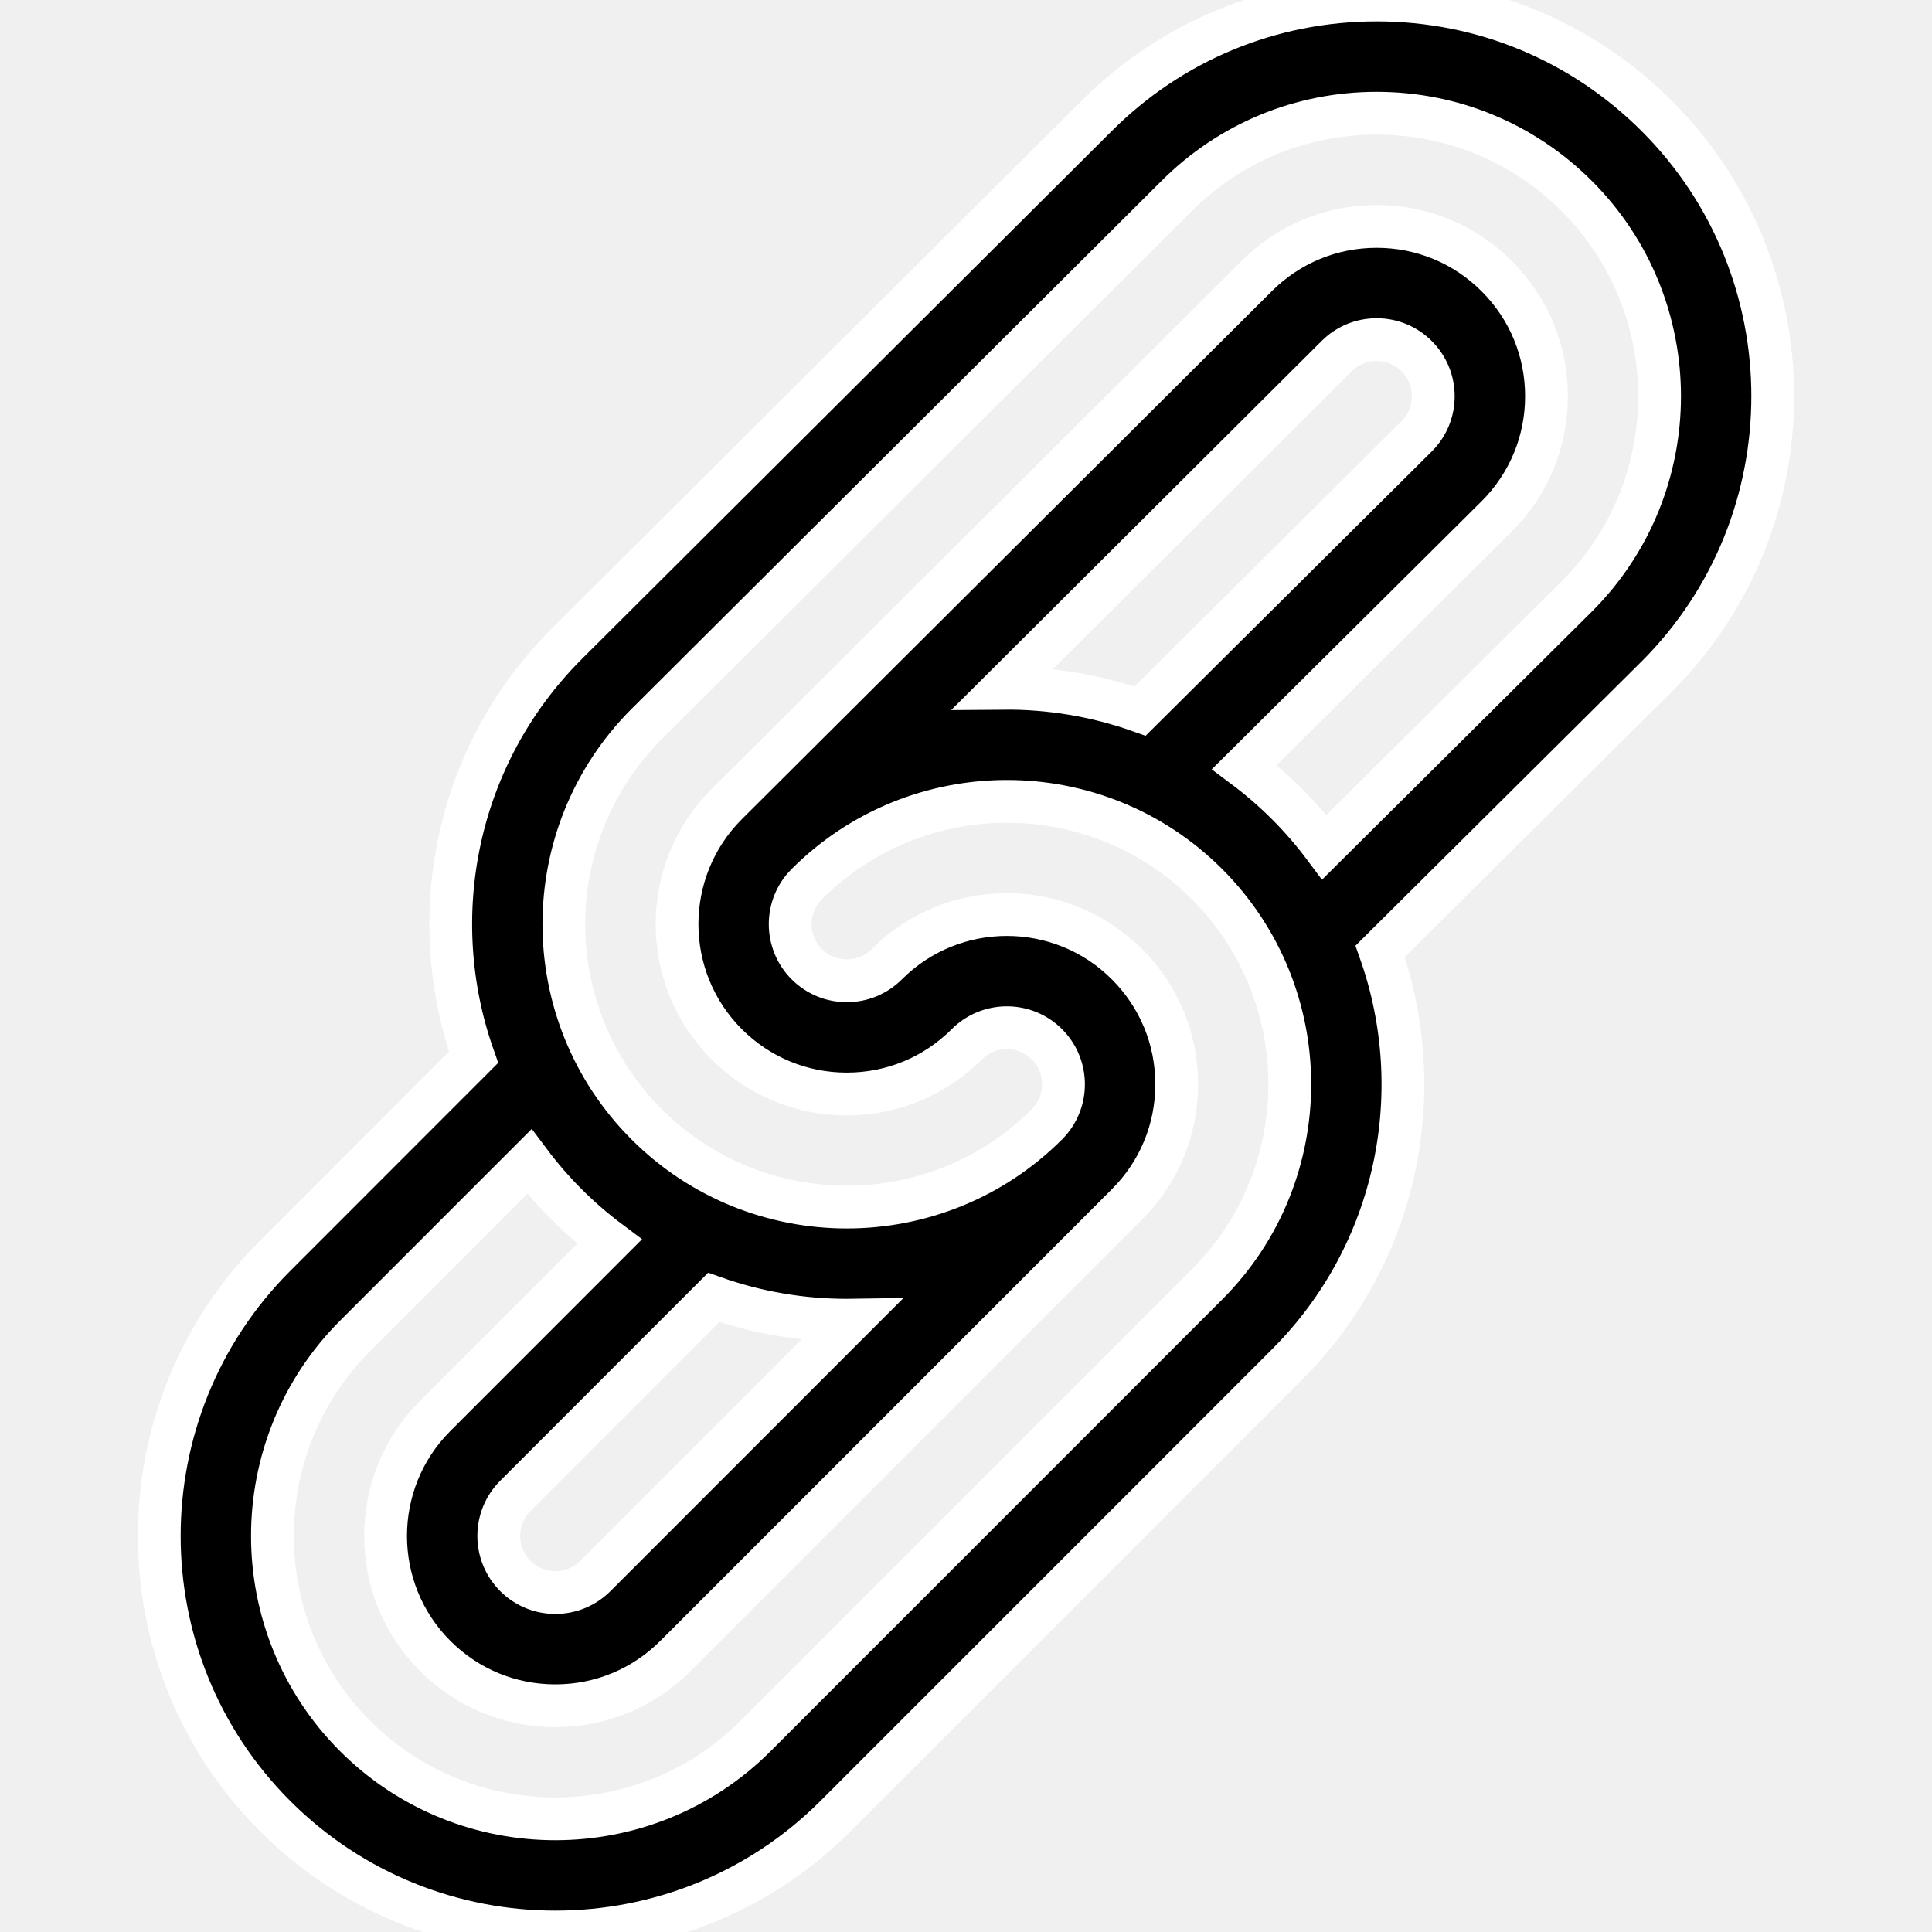
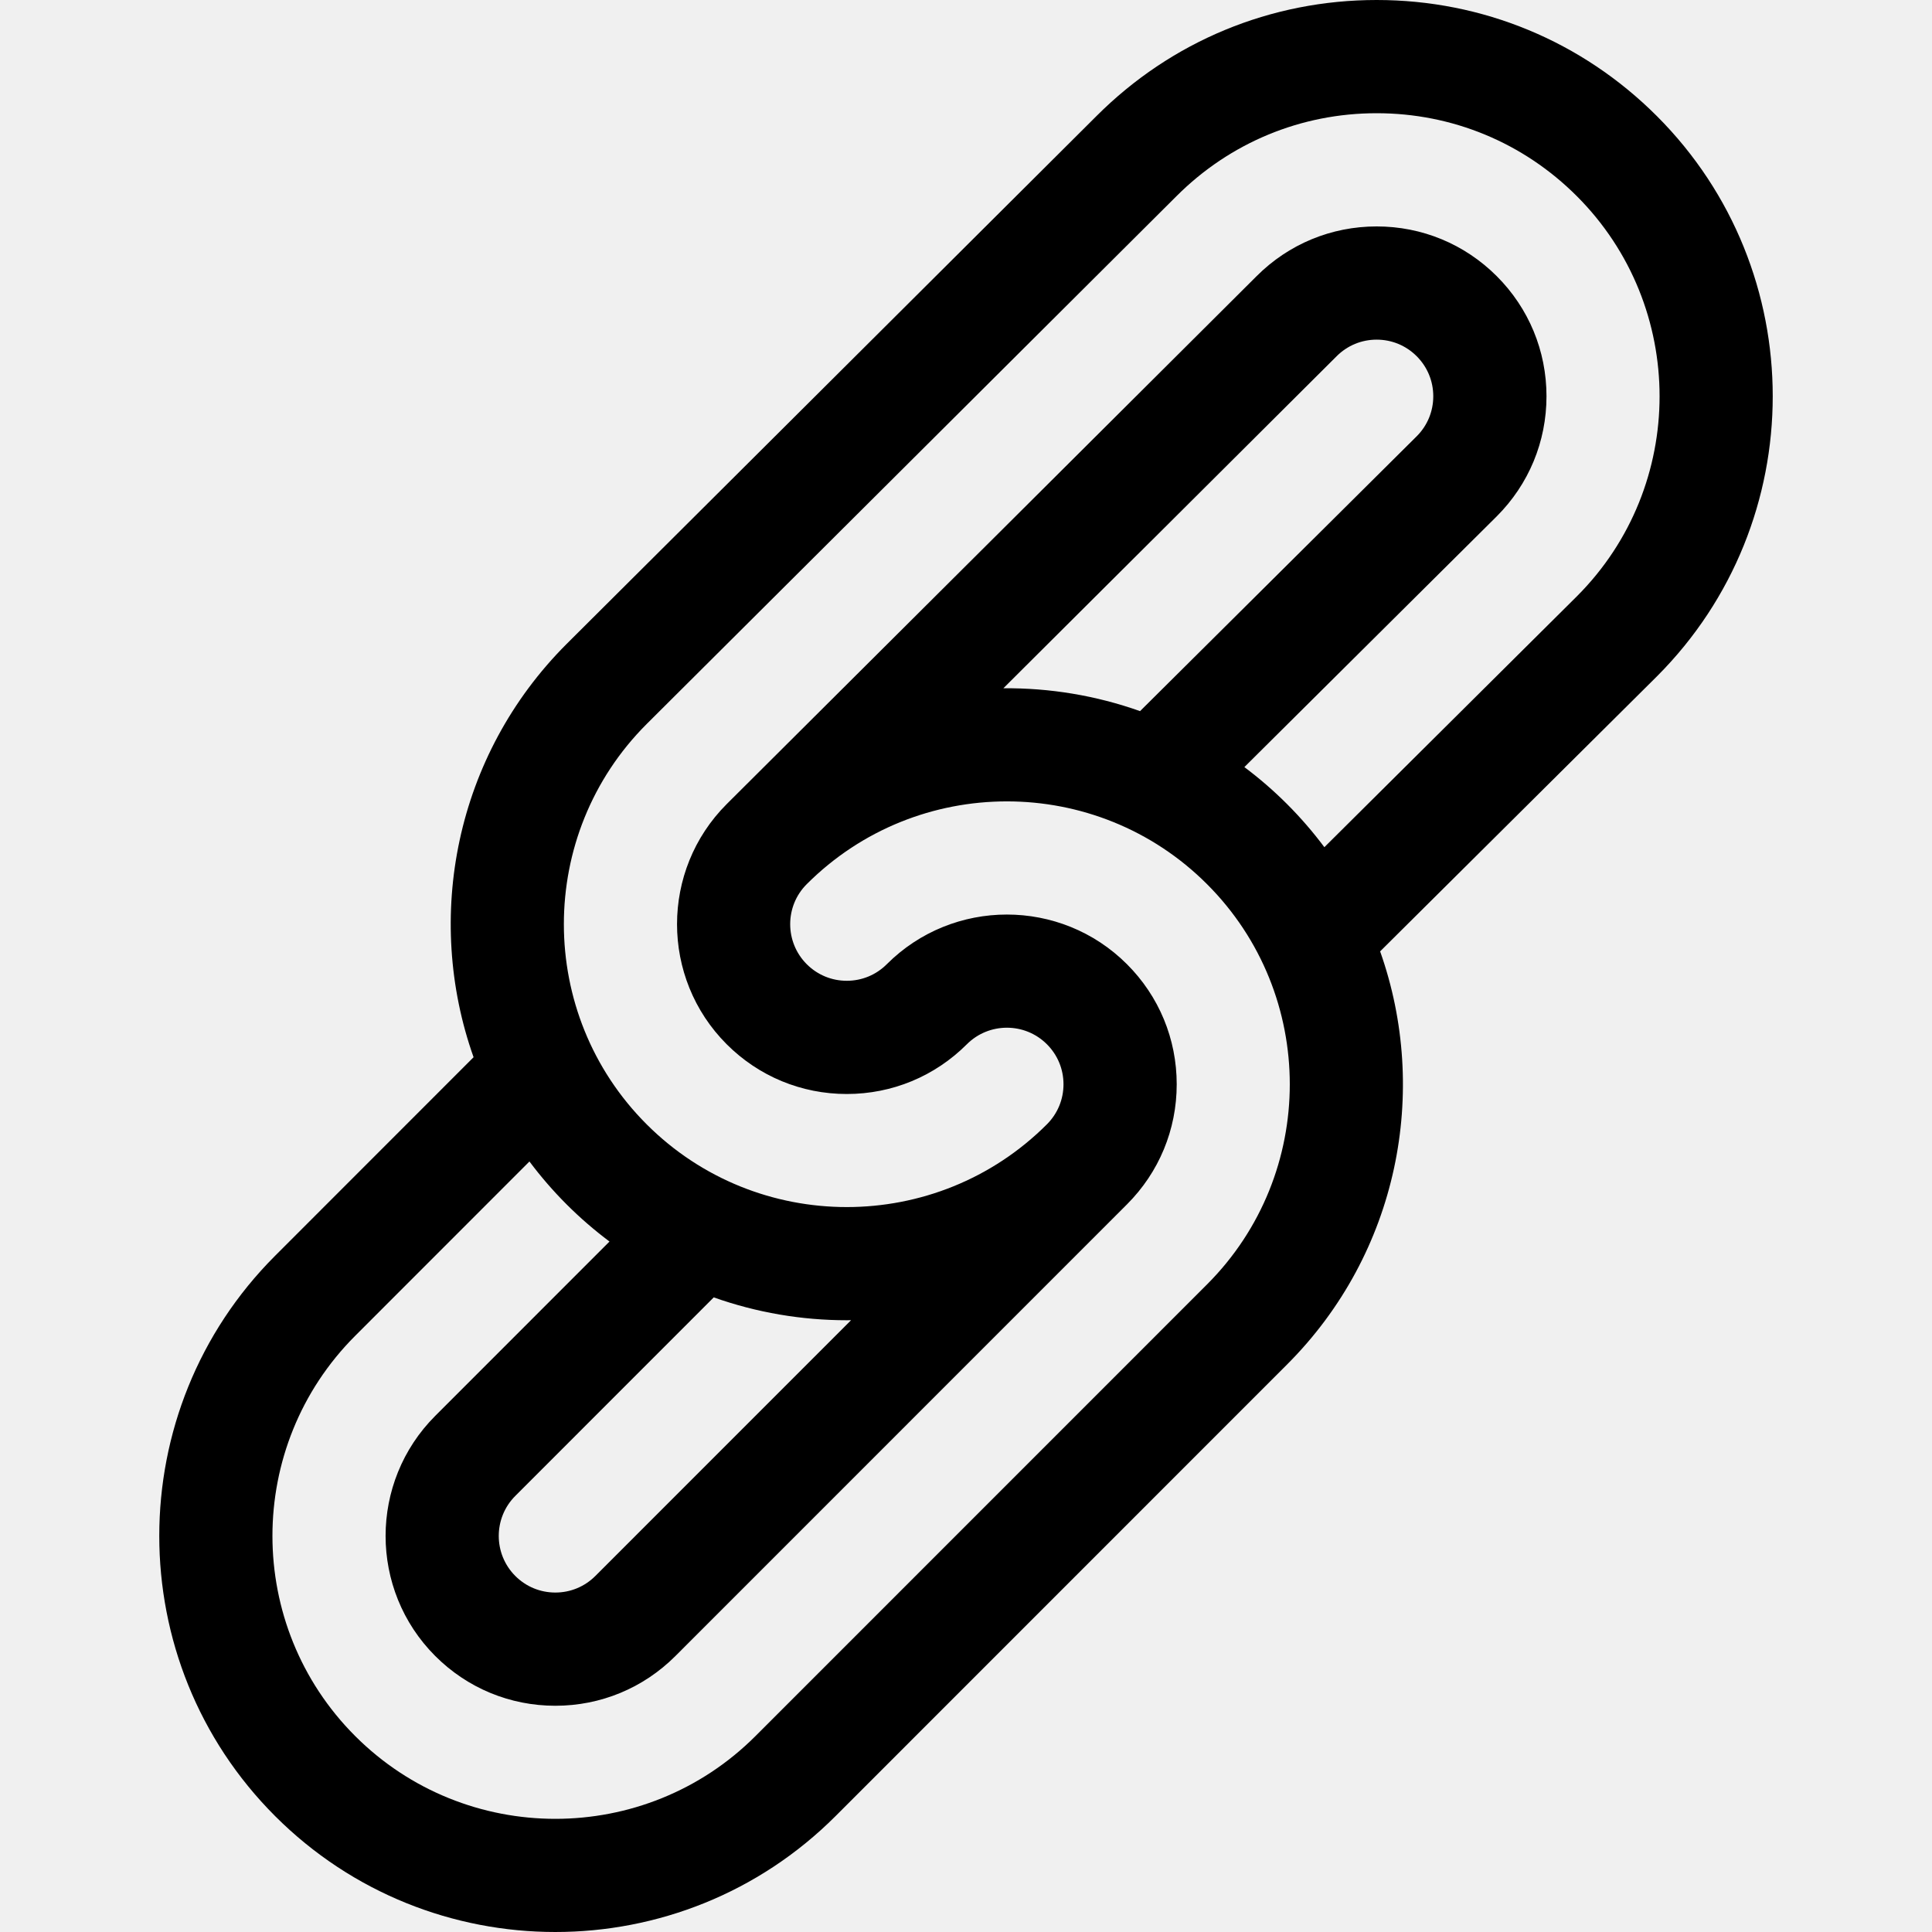
- <svg xmlns="http://www.w3.org/2000/svg" id="Capa_1" enable-background="new 0 0 511.951 511.951" height="512" viewBox="0 0 511.951 511.951" width="512" version="1.1">
-   <defs id="defs829" />
-   <path d="m439.041 30.754c-19.832-19.832-46.199-30.754-74.246-30.754s-54.415 10.922-74.227 30.734l-140.431 139.913c-29.559 29.559-37.771 72.501-24.646 109.501l-52.582 52.605c-40.939 40.94-40.939 107.553 0 148.493 20.47 20.469 47.357 30.704 74.246 30.704 26.888 0 53.777-10.235 74.248-30.706l119.653-119.679c29.549-29.55 37.766-72.474 24.658-109.466l73.327-72.854c40.94-40.938 40.94-107.552 0-148.491zm-119.199 309.6-119.653 119.679c-29.243 29.242-76.824 29.242-106.066 0s-29.242-76.823.002-106.068l46.169-46.189c2.967 3.962 6.243 7.764 9.843 11.364 3.602 3.602 7.406 6.88 11.371 9.848l-46.172 46.192c-17.545 17.545-17.546 46.094 0 63.64 8.499 8.499 19.8 13.18 31.82 13.18s23.321-4.681 31.821-13.181l119.652-119.679c8.5-8.499 13.181-19.8 13.181-31.82s-4.681-23.321-13.181-31.82c-17.544-17.545-46.094-17.545-63.639 0-2.833 2.833-6.6 4.393-10.607 4.393-4.006 0-7.773-1.56-10.606-4.393-5.848-5.848-5.848-15.365-.02-21.194l.022-.022c29.242-29.241 76.822-29.24 106.064.002 29.242 29.243 29.242 76.824-.001 106.068zm-95.459 9.49c.38 0 .76-.009 1.14-.014l-67.761 67.776c-2.833 2.833-6.6 4.394-10.607 4.394s-7.773-1.56-10.606-4.393c-5.849-5.849-5.849-15.365.002-21.216l52.581-52.604c11.375 4.035 23.312 6.057 35.251 6.057zm41.493-167.464 88.313-87.987c2.833-2.833 6.6-4.394 10.607-4.394 4.006 0 7.773 1.56 10.606 4.394 2.833 2.833 4.394 6.6 4.394 10.606s-1.561 7.773-4.359 10.572l-73.34 72.867c-11.685-4.147-23.96-6.166-36.221-6.058zm85.063 42.111c-2.977-3.981-6.267-7.801-9.883-11.417-3.586-3.586-7.372-6.85-11.317-9.808l66.877-66.446c8.5-8.499 13.181-19.8 13.181-31.82s-4.681-23.321-13.18-31.82c-8.5-8.5-19.8-13.18-31.82-13.18s-23.321 4.681-31.8 13.161l-140.433 139.912c-17.546 17.546-17.546 46.094 0 63.64 8.5 8.5 19.8 13.18 31.82 13.18s23.32-4.681 31.82-13.18c5.849-5.848 15.365-5.848 21.213 0 2.833 2.833 4.394 6.6 4.394 10.606s-1.561 7.773-4.395 10.608c-29.243 29.237-76.823 29.24-106.065-.001-29.242-29.242-29.242-76.823-.02-106.046l140.431-139.913c14.165-14.166 33-21.967 53.033-21.967s38.867 7.801 53.033 21.967c29.242 29.242 29.242 76.823.034 106.032z" id="path824" style="fill:#000000;fill-opacity:1;stroke:#ffffff;stroke-opacity:1;stroke-width:11.337;stroke-miterlimit:4;stroke-dasharray:none" />
+ <svg xmlns="http://www.w3.org/2000/svg" id="Capa_1" enable-background="new 0 0 511.951 511.951" height="512" viewBox="0 0 511.951 511.951" width="512">
+   <path d="m439.041 30.754c-19.832-19.832-46.199-30.754-74.246-30.754s-54.415 10.922-74.227 30.734l-140.431 139.913c-29.559 29.559-37.771 72.501-24.646 109.501l-52.582 52.605c-40.939 40.94-40.939 107.553 0 148.493 20.47 20.469 47.357 30.704 74.246 30.704 26.888 0 53.777-10.235 74.248-30.706l119.653-119.679c29.549-29.55 37.766-72.474 24.658-109.466l73.327-72.854c40.94-40.938 40.94-107.552 0-148.491zm-119.199 309.6-119.653 119.679c-29.243 29.242-76.824 29.242-106.066 0s-29.242-76.823.002-106.068l46.169-46.189c2.967 3.962 6.243 7.764 9.843 11.364 3.602 3.602 7.406 6.88 11.371 9.848l-46.172 46.192c-17.545 17.545-17.546 46.094 0 63.64 8.499 8.499 19.8 13.18 31.82 13.18s23.321-4.681 31.821-13.181l119.652-119.679c8.5-8.499 13.181-19.8 13.181-31.82s-4.681-23.321-13.181-31.82c-17.544-17.545-46.094-17.545-63.639 0-2.833 2.833-6.6 4.393-10.607 4.393-4.006 0-7.773-1.56-10.606-4.393-5.848-5.848-5.848-15.365-.02-21.194l.022-.022c29.242-29.241 76.822-29.24 106.064.002 29.242 29.243 29.242 76.824-.001 106.068zm-95.459 9.49c.38 0 .76-.009 1.14-.014l-67.761 67.776c-2.833 2.833-6.6 4.394-10.607 4.394s-7.773-1.56-10.606-4.393c-5.849-5.849-5.849-15.365.002-21.216l52.581-52.604c11.375 4.035 23.312 6.057 35.251 6.057zm41.493-167.464 88.313-87.987c2.833-2.833 6.6-4.394 10.607-4.394 4.006 0 7.773 1.56 10.606 4.394 2.833 2.833 4.394 6.6 4.394 10.606s-1.561 7.773-4.359 10.572l-73.34 72.867c-11.685-4.147-23.96-6.166-36.221-6.058zm85.063 42.111c-2.977-3.981-6.267-7.801-9.883-11.417-3.586-3.586-7.372-6.85-11.317-9.808l66.877-66.446c8.5-8.499 13.181-19.8 13.181-31.82s-4.681-23.321-13.18-31.82c-8.5-8.5-19.8-13.18-31.82-13.18s-23.321 4.681-31.8 13.161l-140.433 139.912c-17.546 17.546-17.546 46.094 0 63.64 8.5 8.5 19.8 13.18 31.82 13.18s23.32-4.681 31.82-13.18c5.849-5.848 15.365-5.848 21.213 0 2.833 2.833 4.394 6.6 4.394 10.606s-1.561 7.773-4.395 10.608c-29.243 29.237-76.823 29.24-106.065-.001-29.242-29.242-29.242-76.823-.02-106.046l140.431-139.913c14.165-14.166 33-21.967 53.033-21.967s38.867 7.801 53.033 21.967c29.242 29.242 29.242 76.823.034 106.032z" />
</svg>
